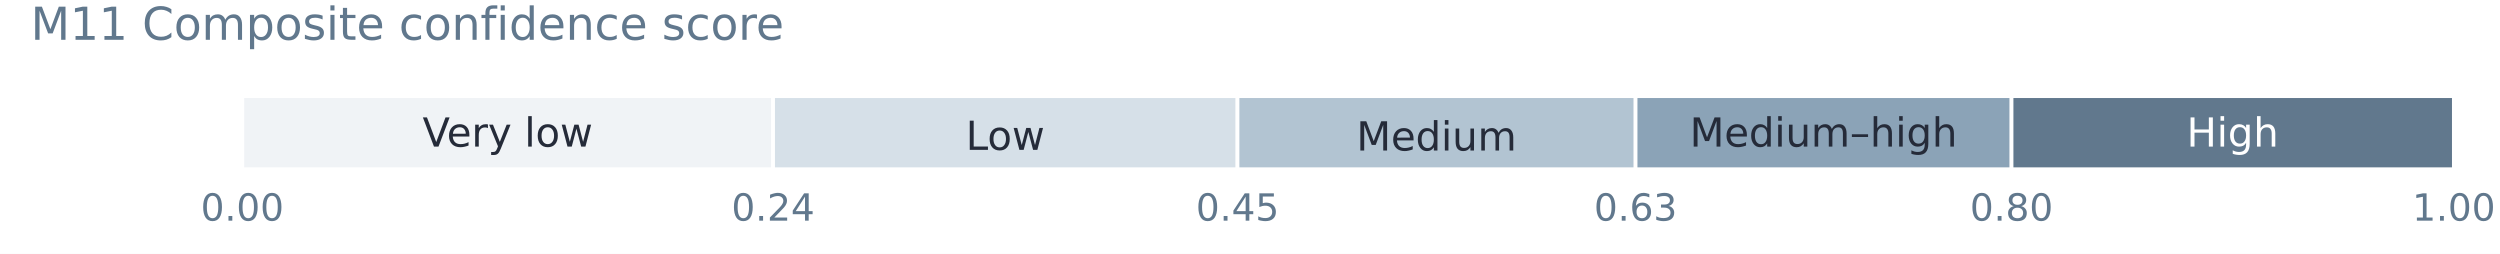
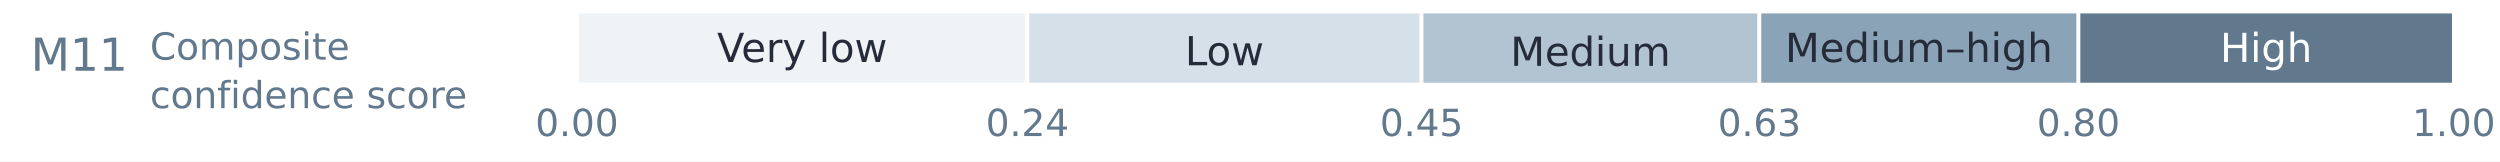
- <svg xmlns="http://www.w3.org/2000/svg" width="468pt" height="47.52pt" viewBox="0 0 468 47.52" version="1.1">
+ <svg xmlns="http://www.w3.org/2000/svg" width="468pt" height="30.24pt" viewBox="0 0 468 30.24" version="1.1">
  <defs>
    <style type="text/css">*{stroke-linejoin: round; stroke-linecap: butt}</style>
  </defs>
  <g id="figure_1">
    <g id="patch_1">
-       <path d="M 0 47.52  L 468 47.52  L 468 0  L 0 0  z " style="fill: #ffffff" />
+       <path d="M 0 30.24  L 468 30.24  L 468 0  L 0 0  z " style="fill: #ffffff" />
    </g>
    <g id="axes_1">
      <g id="patch_2">
-         <path d="M 45.36 18  L 144.72 18  L 144.72 31.68  L 45.36 31.68  z " clip-path="url(#pb87db30660)" style="fill: #f0f3f6; stroke: #ffffff; stroke-width: 0.7; stroke-linejoin: miter" />
+         <path d="M 108 2.16  L 192.326 2.16  L 192.326 15.84  L 108 15.84  z " clip-path="url(#p0ee9c605f6)" style="fill: #f0f3f6; stroke: #ffffff; stroke-width: 0.7; stroke-linejoin: miter" />
      </g>
      <g id="patch_3">
-         <path d="M 144.72 18  L 231.66 18  L 231.66 31.68  L 144.72 31.68  z " clip-path="url(#pb87db30660)" style="fill: #d6e0e8; stroke: #ffffff; stroke-width: 0.7; stroke-linejoin: miter" />
+         <path d="M 192.326 2.16  L 266.112 2.16  L 266.112 15.84  L 192.326 15.84  z " clip-path="url(#p0ee9c605f6)" style="fill: #d6e0e8; stroke: #ffffff; stroke-width: 0.7; stroke-linejoin: miter" />
      </g>
      <g id="patch_4">
-         <path d="M 231.66 18  L 306.18 18  L 306.18 31.68  L 231.66 31.68  z " clip-path="url(#pb87db30660)" style="fill: #b2c4d2; stroke: #ffffff; stroke-width: 0.7; stroke-linejoin: miter" />
+         <path d="M 266.112 2.16  L 329.357 2.16  L 329.357 15.84  L 266.112 15.84  z " clip-path="url(#p0ee9c605f6)" style="fill: #b2c4d2; stroke: #ffffff; stroke-width: 0.7; stroke-linejoin: miter" />
      </g>
      <g id="patch_5">
-         <path d="M 306.18 18  L 376.56 18  L 376.56 31.68  L 306.18 31.68  z " clip-path="url(#pb87db30660)" style="fill: #8ba3b7; stroke: #ffffff; stroke-width: 0.7; stroke-linejoin: miter" />
+         <path d="M 329.357 2.16  L 389.088 2.16  L 389.088 15.84  L 329.357 15.84  z " clip-path="url(#p0ee9c605f6)" style="fill: #8ba3b7; stroke: #ffffff; stroke-width: 0.7; stroke-linejoin: miter" />
      </g>
      <g id="patch_6">
-         <path d="M 376.56 18  L 459.36 18  L 459.36 31.68  L 376.56 31.68  z " clip-path="url(#pb87db30660)" style="fill: #61788d; stroke: #ffffff; stroke-width: 0.7; stroke-linejoin: miter" />
+         <path d="M 389.088 2.16  L 459.36 2.16  L 459.36 15.84  L 389.088 15.84  z " clip-path="url(#p0ee9c605f6)" style="fill: #61788d; stroke: #ffffff; stroke-width: 0.7; stroke-linejoin: miter" />
      </g>
      <g id="text_1">
-         <text style="font-size: 8.5px; font-family: 'DejaVu Sans'; text-anchor: start; fill: #61788d" x="5.76" y="7.445" transform="rotate(-0 5.76 7.445469)">M11  Composite confidence score</text>
+         <text style="font-size: 8.5px; font-family: 'DejaVu Sans'; text-anchor: start; fill: #61788d" x="5.76" y="13.239" transform="rotate(-0 5.76 13.23852)">M11</text>
      </g>
      <g id="text_2">
-         <text style="font-size: 7.5px; font-family: 'DejaVu Sans'; text-anchor: middle; fill: #252b39" x="95.04" y="27.45" transform="rotate(-0 95.04 27.44953)">Very low</text>
+         <text style="font-size: 7px; font-family: 'DejaVu Sans'; fill: #61788d" transform="translate(28.08 11.17156)">Composite</text>
+         <text style="font-size: 7px; font-family: 'DejaVu Sans'; fill: #61788d" transform="translate(28.08 20.24969)">confidence score</text>
      </g>
      <g id="text_3">
-         <text style="font-size: 7.5px; font-family: 'DejaVu Sans'; text-anchor: middle; fill: #252b39" x="188.19" y="28.061" transform="rotate(-0 188.19 28.06066)">Low</text>
+         <text style="font-size: 7.5px; font-family: 'DejaVu Sans'; text-anchor: middle; fill: #252b39" x="150.163" y="11.61" transform="rotate(-0 150.1632 11.60953)">Very low</text>
      </g>
      <g id="text_4">
-         <text style="font-size: 7.5px; font-family: 'DejaVu Sans'; text-anchor: middle; fill: #252b39" x="268.92" y="28.176" transform="rotate(-0 268.92 28.17609)">Medium</text>
+         <text style="font-size: 7.5px; font-family: 'DejaVu Sans'; text-anchor: middle; fill: #252b39" x="229.219" y="12.221" transform="rotate(-0 229.2192 12.22066)">Low</text>
      </g>
      <g id="text_5">
-         <text style="font-size: 7.5px; font-family: 'DejaVu Sans'; text-anchor: middle; fill: #252b39" x="341.37" y="27.45" transform="rotate(-0 341.37 27.44953)">Medium–high</text>
+         <text style="font-size: 7.5px; font-family: 'DejaVu Sans'; text-anchor: middle; fill: #252b39" x="297.734" y="12.336" transform="rotate(-0 297.7344 12.33609)">Medium</text>
      </g>
      <g id="text_6">
-         <text style="font-size: 7.5px; font-family: 'DejaVu Sans'; text-anchor: middle; fill: #ffffff" x="417.96" y="27.45" transform="rotate(-0 417.96 27.44953)">High</text>
+         <text style="font-size: 7.5px; font-family: 'DejaVu Sans'; text-anchor: middle; fill: #252b39" x="359.222" y="11.61" transform="rotate(-0 359.2224 11.60953)">Medium–high</text>
      </g>
      <g id="text_7">
-         <text style="font-size: 7px; font-family: 'DejaVu Sans'; text-anchor: middle; fill: #61788d" x="45.36" y="41.308" transform="rotate(-0 45.36 41.30789)">0.00</text>
+         <text style="font-size: 7.5px; font-family: 'DejaVu Sans'; text-anchor: middle; fill: #ffffff" x="424.224" y="11.61" transform="rotate(-0 424.224 11.60953)">High</text>
      </g>
      <g id="text_8">
-         <text style="font-size: 7px; font-family: 'DejaVu Sans'; text-anchor: middle; fill: #61788d" x="144.72" y="41.308" transform="rotate(-0 144.72 41.30789)">0.24</text>
+         <text style="font-size: 7px; font-family: 'DejaVu Sans'; text-anchor: middle; fill: #61788d" x="108" y="25.468" transform="rotate(-0 108 25.46789)">0.00</text>
      </g>
      <g id="text_9">
-         <text style="font-size: 7px; font-family: 'DejaVu Sans'; text-anchor: middle; fill: #61788d" x="231.66" y="41.308" transform="rotate(-0 231.66 41.30789)">0.45</text>
+         <text style="font-size: 7px; font-family: 'DejaVu Sans'; text-anchor: middle; fill: #61788d" x="192.326" y="25.468" transform="rotate(-0 192.3264 25.46789)">0.24</text>
      </g>
      <g id="text_10">
-         <text style="font-size: 7px; font-family: 'DejaVu Sans'; text-anchor: middle; fill: #61788d" x="306.18" y="41.308" transform="rotate(-0 306.18 41.30789)">0.63</text>
+         <text style="font-size: 7px; font-family: 'DejaVu Sans'; text-anchor: middle; fill: #61788d" x="266.112" y="25.468" transform="rotate(-0 266.112 25.46789)">0.45</text>
      </g>
      <g id="text_11">
-         <text style="font-size: 7px; font-family: 'DejaVu Sans'; text-anchor: middle; fill: #61788d" x="376.56" y="41.308" transform="rotate(-0 376.56 41.30789)">0.80</text>
+         <text style="font-size: 7px; font-family: 'DejaVu Sans'; text-anchor: middle; fill: #61788d" x="329.357" y="25.468" transform="rotate(-0 329.3568 25.46789)">0.63</text>
      </g>
      <g id="text_12">
-         <text style="font-size: 7px; font-family: 'DejaVu Sans'; text-anchor: middle; fill: #61788d" x="459.36" y="41.308" transform="rotate(-0 459.36 41.30789)">1.00</text>
+         <text style="font-size: 7px; font-family: 'DejaVu Sans'; text-anchor: middle; fill: #61788d" x="389.088" y="25.468" transform="rotate(-0 389.088 25.46789)">0.80</text>
+       </g>
+       <g id="text_13">
+         <text style="font-size: 7px; font-family: 'DejaVu Sans'; text-anchor: middle; fill: #61788d" x="459.36" y="25.468" transform="rotate(-0 459.36 25.46789)">1.00</text>
      </g>
    </g>
  </g>
  <defs>
-     <clipPath id="pb87db30660">
-       <rect x="0" y="0" width="468" height="47.52" />
+     <clipPath id="p0ee9c605f6">
+       <rect x="0" y="0" width="468" height="30.24" />
    </clipPath>
  </defs>
</svg>
